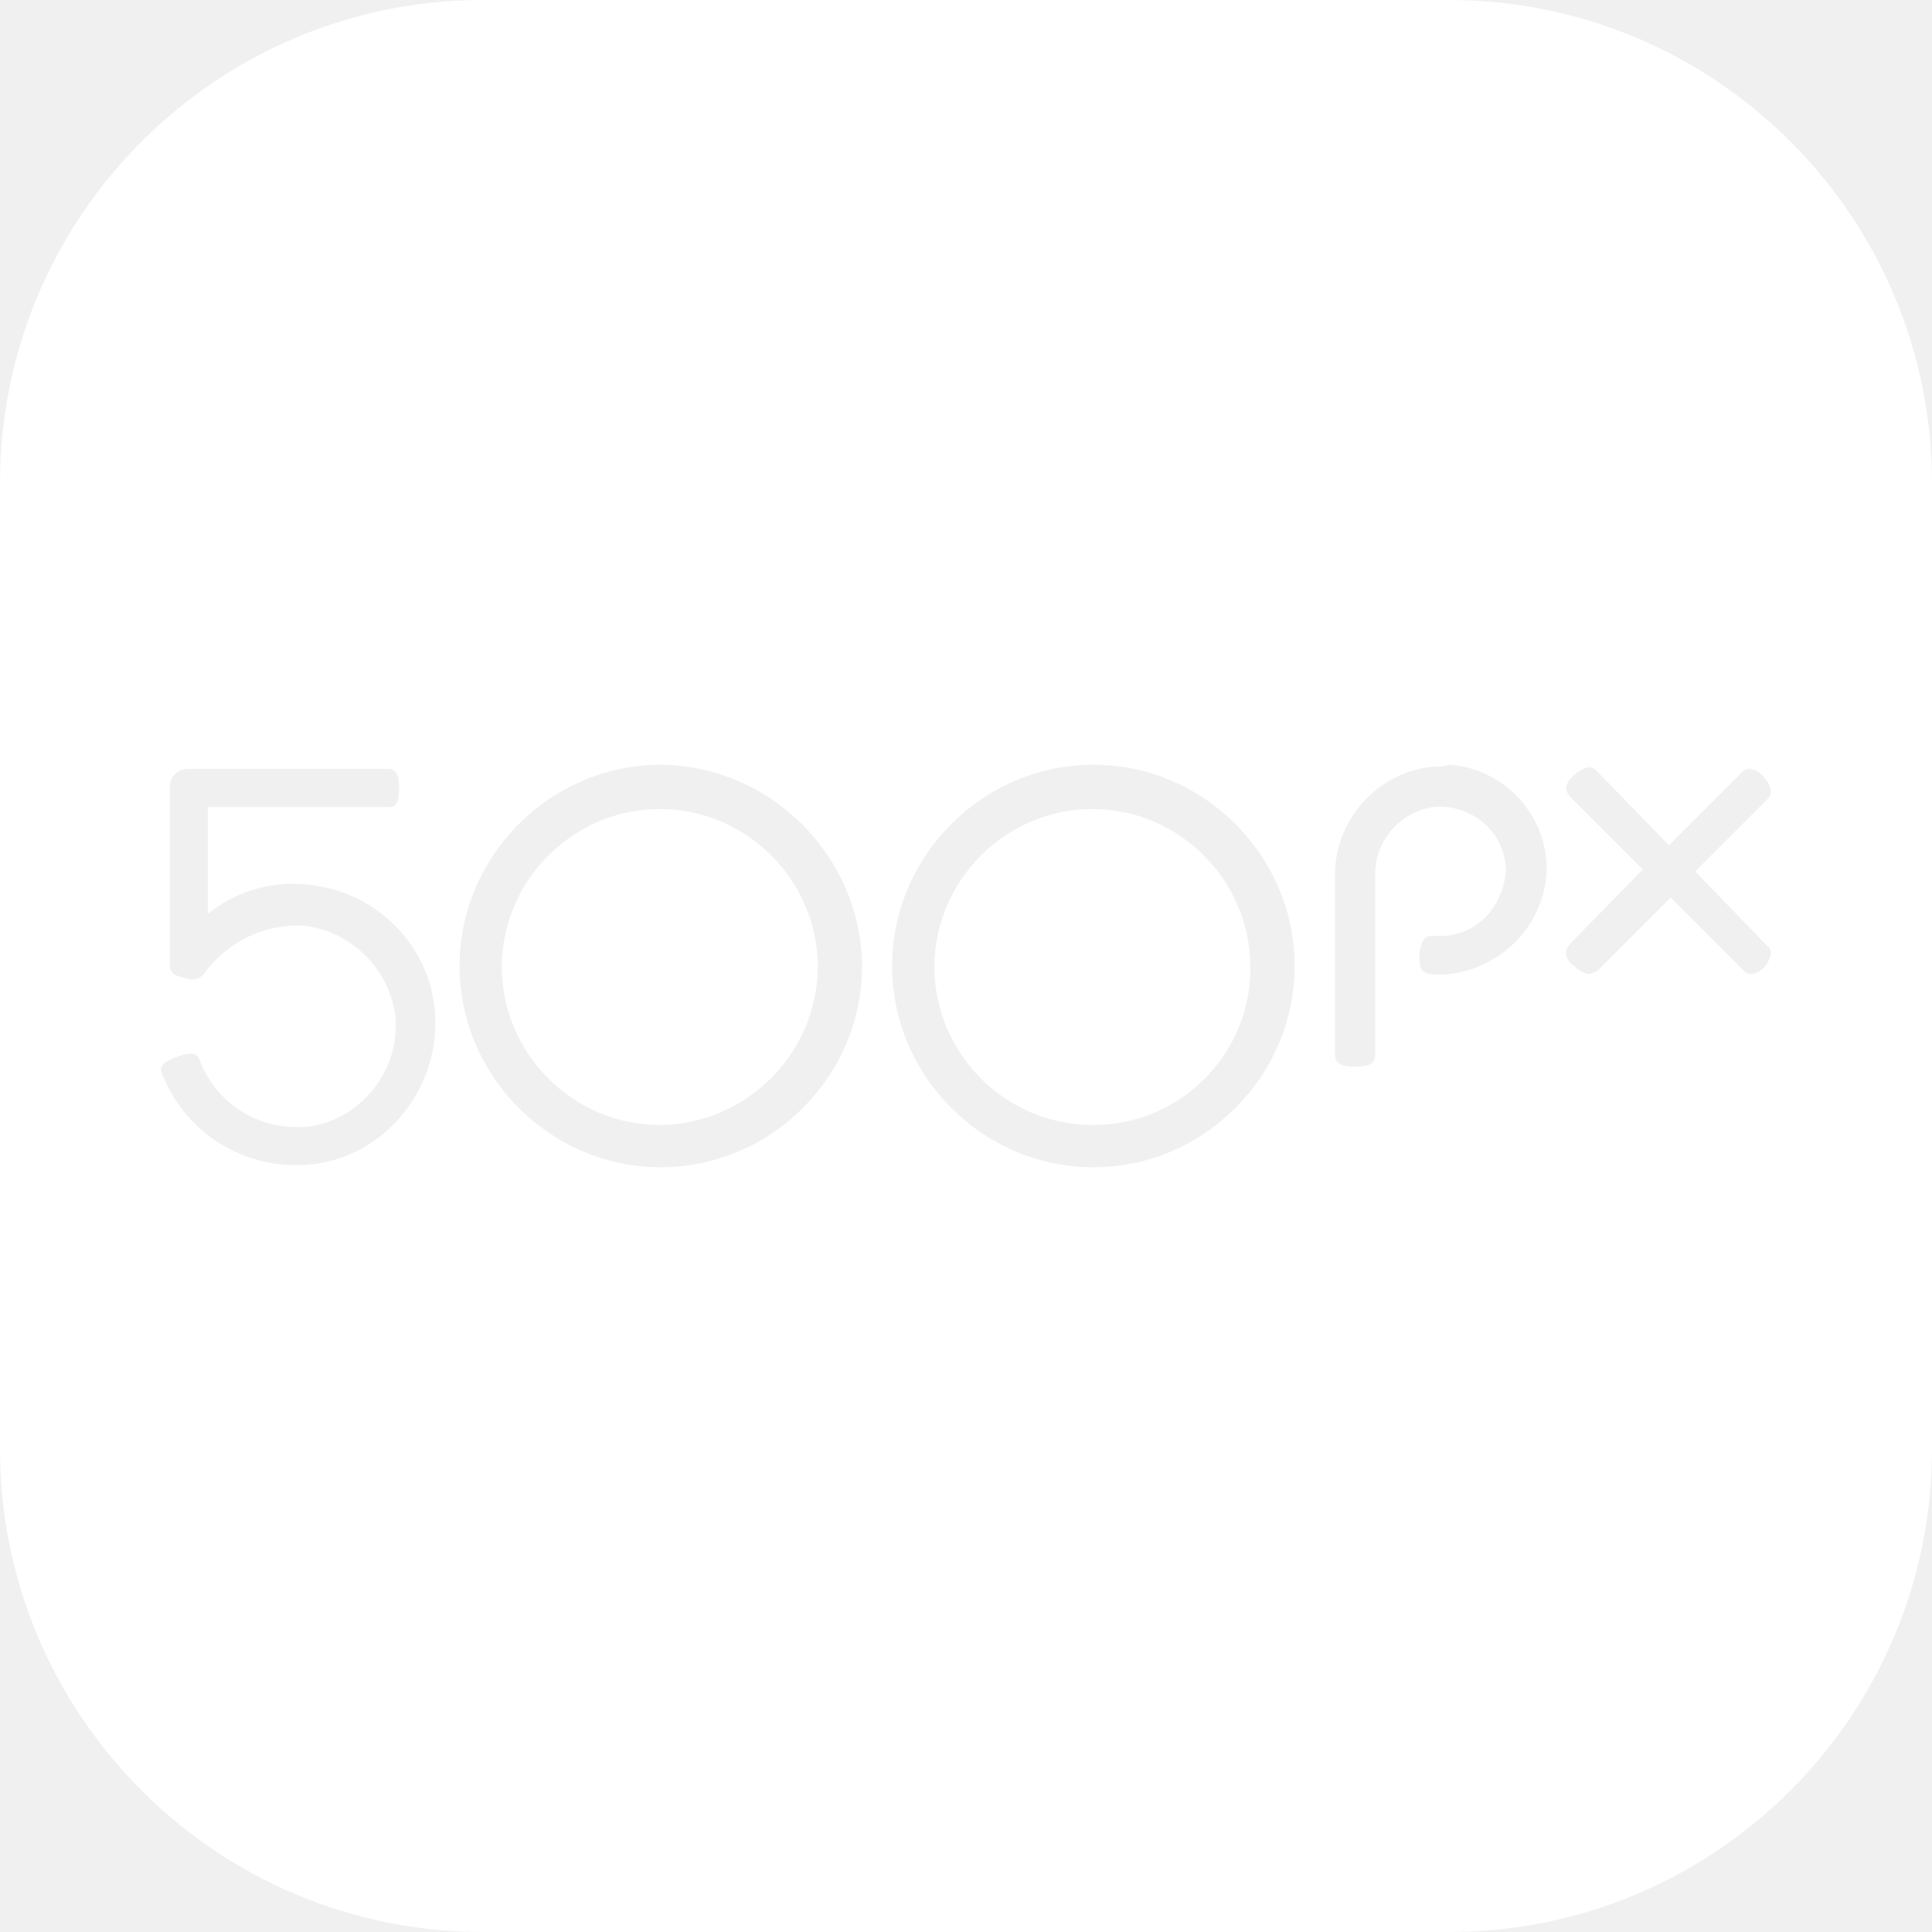
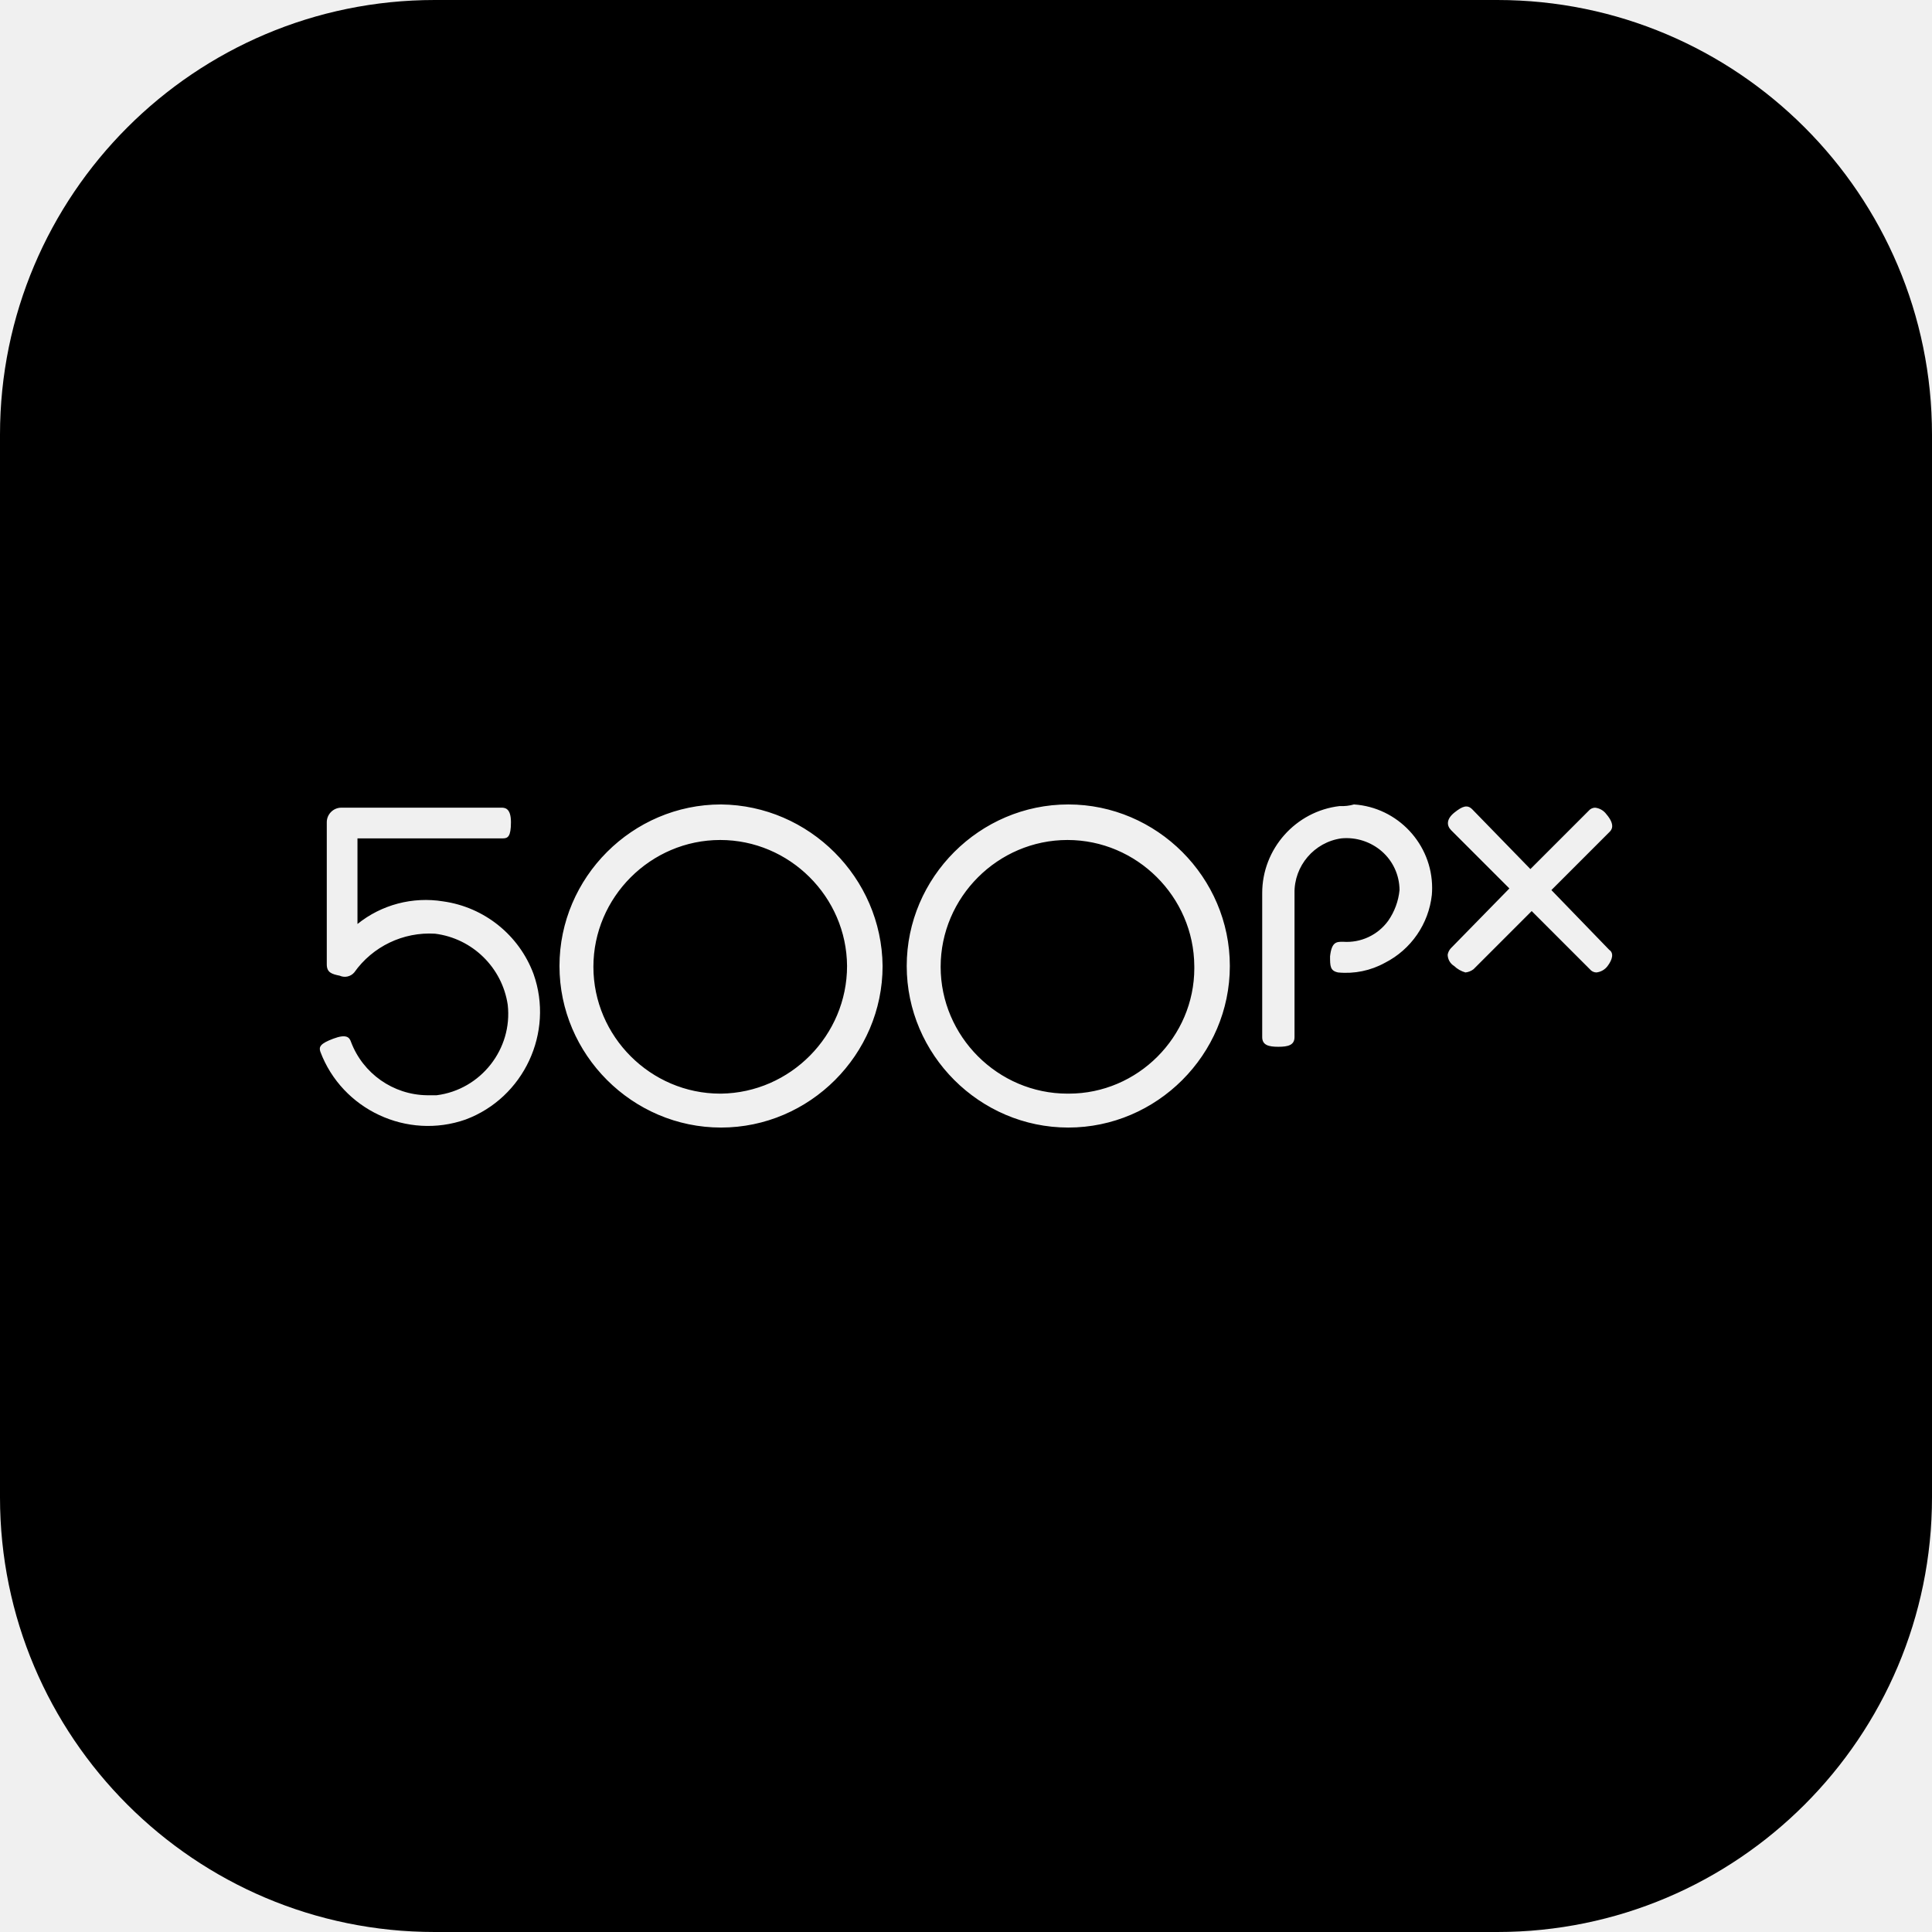
- <svg xmlns="http://www.w3.org/2000/svg" stroke="none" fill="white" viewBox="0 0 512 512">
-   <path d="M512,128l0,256c0,70.635 -57.365,128 -128,128l-256,0c-70.635,0 -128,-57.365 -128,-128l0,-256c0,-70.635 57.365,-128 128,-128l256,0c70.635,0 128,57.365 128,128Zm-336.875,74.667c-29.248,-0 -53.333,24.085 -53.333,53.333c-0,29.248 24.085,53.333 53.333,53.333c29.27,0 53.334,-24.085 53.334,-53.333c-0.278,-29.141 -24.192,-53.056 -53.334,-53.333Zm0,95.466l-0.256,0c-22.976,0 -41.877,-18.901 -41.877,-41.856c-0,-22.976 18.901,-41.877 41.877,-41.877c22.87,0 41.707,18.731 41.856,41.6c0,22.912 -18.688,41.835 -41.6,42.133Zm-91.754,-63.466c-10.048,-1.622 -20.331,1.088 -28.267,7.466l-0,-28.266l48,-0c1.6,-0 2.667,-0.534 2.667,-5.334c-0,-4.8 -2.134,-4.8 -3.2,-4.8l-52.8,0c-2.624,0 -4.8,2.176 -4.8,4.8l-0,46.934c-0,2.666 1.6,3.2 4.266,3.733c1.664,0.747 3.627,0.32 4.8,-1.067c6.08,-8.576 16.171,-13.44 26.667,-12.8c12.331,1.536 22.187,11.179 24,23.467c1.664,14.613 -8.875,28.032 -23.467,29.867l-3.2,-0c-11.136,-0.15 -21.12,-7.168 -25.066,-17.6c-0.534,-1.6 -1.6,-2.667 -5.867,-1.067c-4.267,1.6 -4.8,2.667 -4.267,4.267c7.19,19.178 28.694,29.205 48,22.4c19.179,-7.168 29.227,-28.694 22.4,-48c-4.757,-12.864 -16.256,-22.102 -29.866,-24Zm206.378,-32c-29.248,-0 -53.333,24.085 -53.333,53.333c-0,29.248 24.085,53.333 53.333,53.333c29.27,0 53.334,-24.085 53.334,-53.333c-0,-29.248 -24.064,-53.333 -53.334,-53.333Zm0.192,95.466l-0.448,0c-22.976,0 -41.856,-18.901 -41.856,-41.856c0,-22.976 18.88,-41.877 41.856,-41.877c22.87,0 41.728,18.731 41.856,41.6c0.022,0.235 0.022,0.469 0.022,0.704c-0,22.741 -18.71,41.429 -41.43,41.429Zm159.296,-67.2l19.2,-19.2c0.534,-0.533 2.134,-2.133 -1.066,-5.866c-0.896,-1.195 -2.24,-1.984 -3.734,-2.134c-0.832,0.022 -1.6,0.427 -2.133,1.067l-19.2,19.2l-19.2,-19.733c-1.6,-1.6 -3.2,-1.067 -5.867,1.066c-2.666,2.134 -2.666,4.267 -1.066,5.867l19.2,19.2l-19.307,19.733c-0.555,0.598 -0.917,1.323 -1.067,2.134c0.022,1.536 0.832,2.944 2.134,3.733c1.045,1.003 2.346,1.728 3.733,2.133c0.981,-0.106 1.899,-0.469 2.667,-1.066l19.2,-19.2l19.2,19.2c0.533,0.64 1.301,1.045 2.133,1.066c1.493,-0.149 2.837,-0.938 3.733,-2.133c1.6,-2.133 2.134,-4.267 0.534,-5.333l-19.094,-19.734Zm-69.866,-27.733c-14.55,1.685 -25.643,14.165 -25.6,28.8l-0,47.467c-0,2.666 2.133,3.2 5.333,3.2c3.2,-0 5.333,-0.534 5.333,-3.2l0,-47.467c-0.17,-9.045 6.507,-16.875 15.467,-18.133c4.843,-0.47 9.664,1.088 13.333,4.266c3.712,3.222 5.846,7.894 5.867,12.8c-0.341,3.648 -1.643,7.126 -3.733,10.134c-3.435,4.736 -9.088,7.36 -14.934,6.933c-2.133,-0 -3.733,-0 -4.266,4.8c-0,3.2 -0,4.8 2.666,5.333c5.355,0.512 10.752,-0.597 15.467,-3.2c8.597,-4.373 14.421,-12.821 15.467,-22.4c0.064,-0.768 0.106,-1.536 0.106,-2.304c0,-14.464 -11.37,-26.602 -25.813,-27.562c-1.515,0.448 -3.115,0.618 -4.693,0.533Z" />
+ <svg xmlns="http://www.w3.org/2000/svg" viewBox="0 0 256 256">
+   <path d="M256,57.6l0,140.8c0,31.79 -25.81,57.6 -57.6,57.6l-140.8,0c-31.79,0 -57.6,-25.81 -57.6,-57.6l0,-140.8c0,-31.79 25.81,-57.6 57.6,-57.6l140.8,0c31.79,0 57.6,25.81 57.6,57.6Zm-50.432,60.339l7.706,-7.707c0.214,-0.214 0.857,-0.856 -0.428,-2.355c-0.357,-0.483 -0.901,-0.794 -1.498,-0.856c-0.334,0.01 -0.648,0.167 -0.857,0.428l-7.706,7.707l-7.707,-7.921c-0.642,-0.642 -1.284,-0.428 -2.355,0.428c-1.07,0.856 -1.07,1.713 -0.428,2.355l7.707,7.706l-7.75,7.921c-0.224,0.237 -0.373,0.535 -0.428,0.856c0.009,0.613 0.333,1.18 0.856,1.499c0.422,0.404 0.937,0.698 1.499,0.856c0.389,-0.042 0.759,-0.19 1.07,-0.428l7.707,-7.707l7.707,7.707c0.208,0.261 0.522,0.418 0.856,0.428c0.597,-0.062 1.141,-0.373 1.498,-0.856c0.643,-0.856 0.857,-1.713 0.215,-2.141l-7.664,-7.92Zm-64.015,-11.346c-11.744,-0 -21.408,9.663 -21.408,21.407c0,11.744 9.664,21.407 21.408,21.407c11.743,0 21.407,-9.663 21.407,-21.407c-0,-11.744 -9.664,-21.407 -21.407,-21.407Zm-0,38.319c-0.036,0 -0.072,0 -0.107,0c-9.219,0 -16.805,-7.586 -16.805,-16.805c0,-9.218 7.586,-16.804 16.805,-16.804c9.178,-0 16.746,7.519 16.804,16.697c0.002,0.095 0.003,0.19 0.003,0.286c-0,9.121 -7.506,16.626 -16.627,16.626c-0.024,-0 -0.049,-0 -0.073,-0Zm-46.012,-38.319c-11.744,-0 -21.407,9.663 -21.407,21.407c-0,11.744 9.663,21.407 21.407,21.407c11.744,0 21.407,-9.663 21.407,-21.407c-0.115,-11.7 -9.707,-21.292 -21.407,-21.407Zm-0,38.319c-0.036,0 -0.071,0 -0.107,0c-9.219,0 -16.805,-7.586 -16.805,-16.805c0,-9.218 7.586,-16.804 16.805,-16.804c9.179,-0 16.746,7.519 16.805,16.697c0,9.197 -7.502,16.795 -16.698,16.912Zm-36.828,-25.475c-4.034,-0.655 -8.162,0.435 -11.346,2.997l0,-11.346l19.267,0c0.642,0 1.07,-0.214 1.07,-2.141c0,-1.926 -0.856,-1.926 -1.284,-1.926l-21.194,-0c-1.056,-0 -1.926,0.869 -1.926,1.926l-0,18.839c-0,1.07 0.642,1.284 1.712,1.498c0.664,0.302 1.453,0.127 1.927,-0.428c2.435,-3.446 6.492,-5.393 10.704,-5.137c4.947,0.617 8.904,4.487 9.633,9.419c0.668,5.862 -3.565,11.249 -9.419,11.988l-1.285,-0c-4.477,-0.063 -8.481,-2.875 -10.061,-7.065c-0.214,-0.642 -0.642,-1.07 -2.355,-0.428c-1.712,0.643 -1.927,1.071 -1.712,1.713c2.881,7.697 11.517,11.727 19.266,8.991c7.697,-2.881 11.727,-11.517 8.991,-19.267c-1.915,-5.166 -6.531,-8.875 -11.988,-9.633Zm118.811,-12.63c-5.84,0.672 -10.292,5.681 -10.275,11.56l-0,19.052c-0,1.071 0.856,1.285 2.14,1.285c1.285,-0 2.141,-0.214 2.141,-1.285l-0,-19.052c-0.071,-3.631 2.612,-6.776 6.208,-7.279c1.942,-0.185 3.878,0.435 5.352,1.713c1.487,1.293 2.346,3.167 2.355,5.138c-0.143,1.461 -0.659,2.862 -1.499,4.067c-1.378,1.903 -3.651,2.958 -5.994,2.783c-0.856,-0 -1.498,-0 -1.712,1.927c-0,1.284 -0,1.926 1.07,2.14c2.151,0.209 4.316,-0.239 6.208,-1.284c3.45,-1.757 5.788,-5.143 6.208,-8.991c0.026,-0.307 0.039,-0.615 0.039,-0.924c-0,-5.807 -4.562,-10.681 -10.357,-11.064c-0.612,0.175 -1.248,0.248 -1.884,0.214Z" />
</svg>
